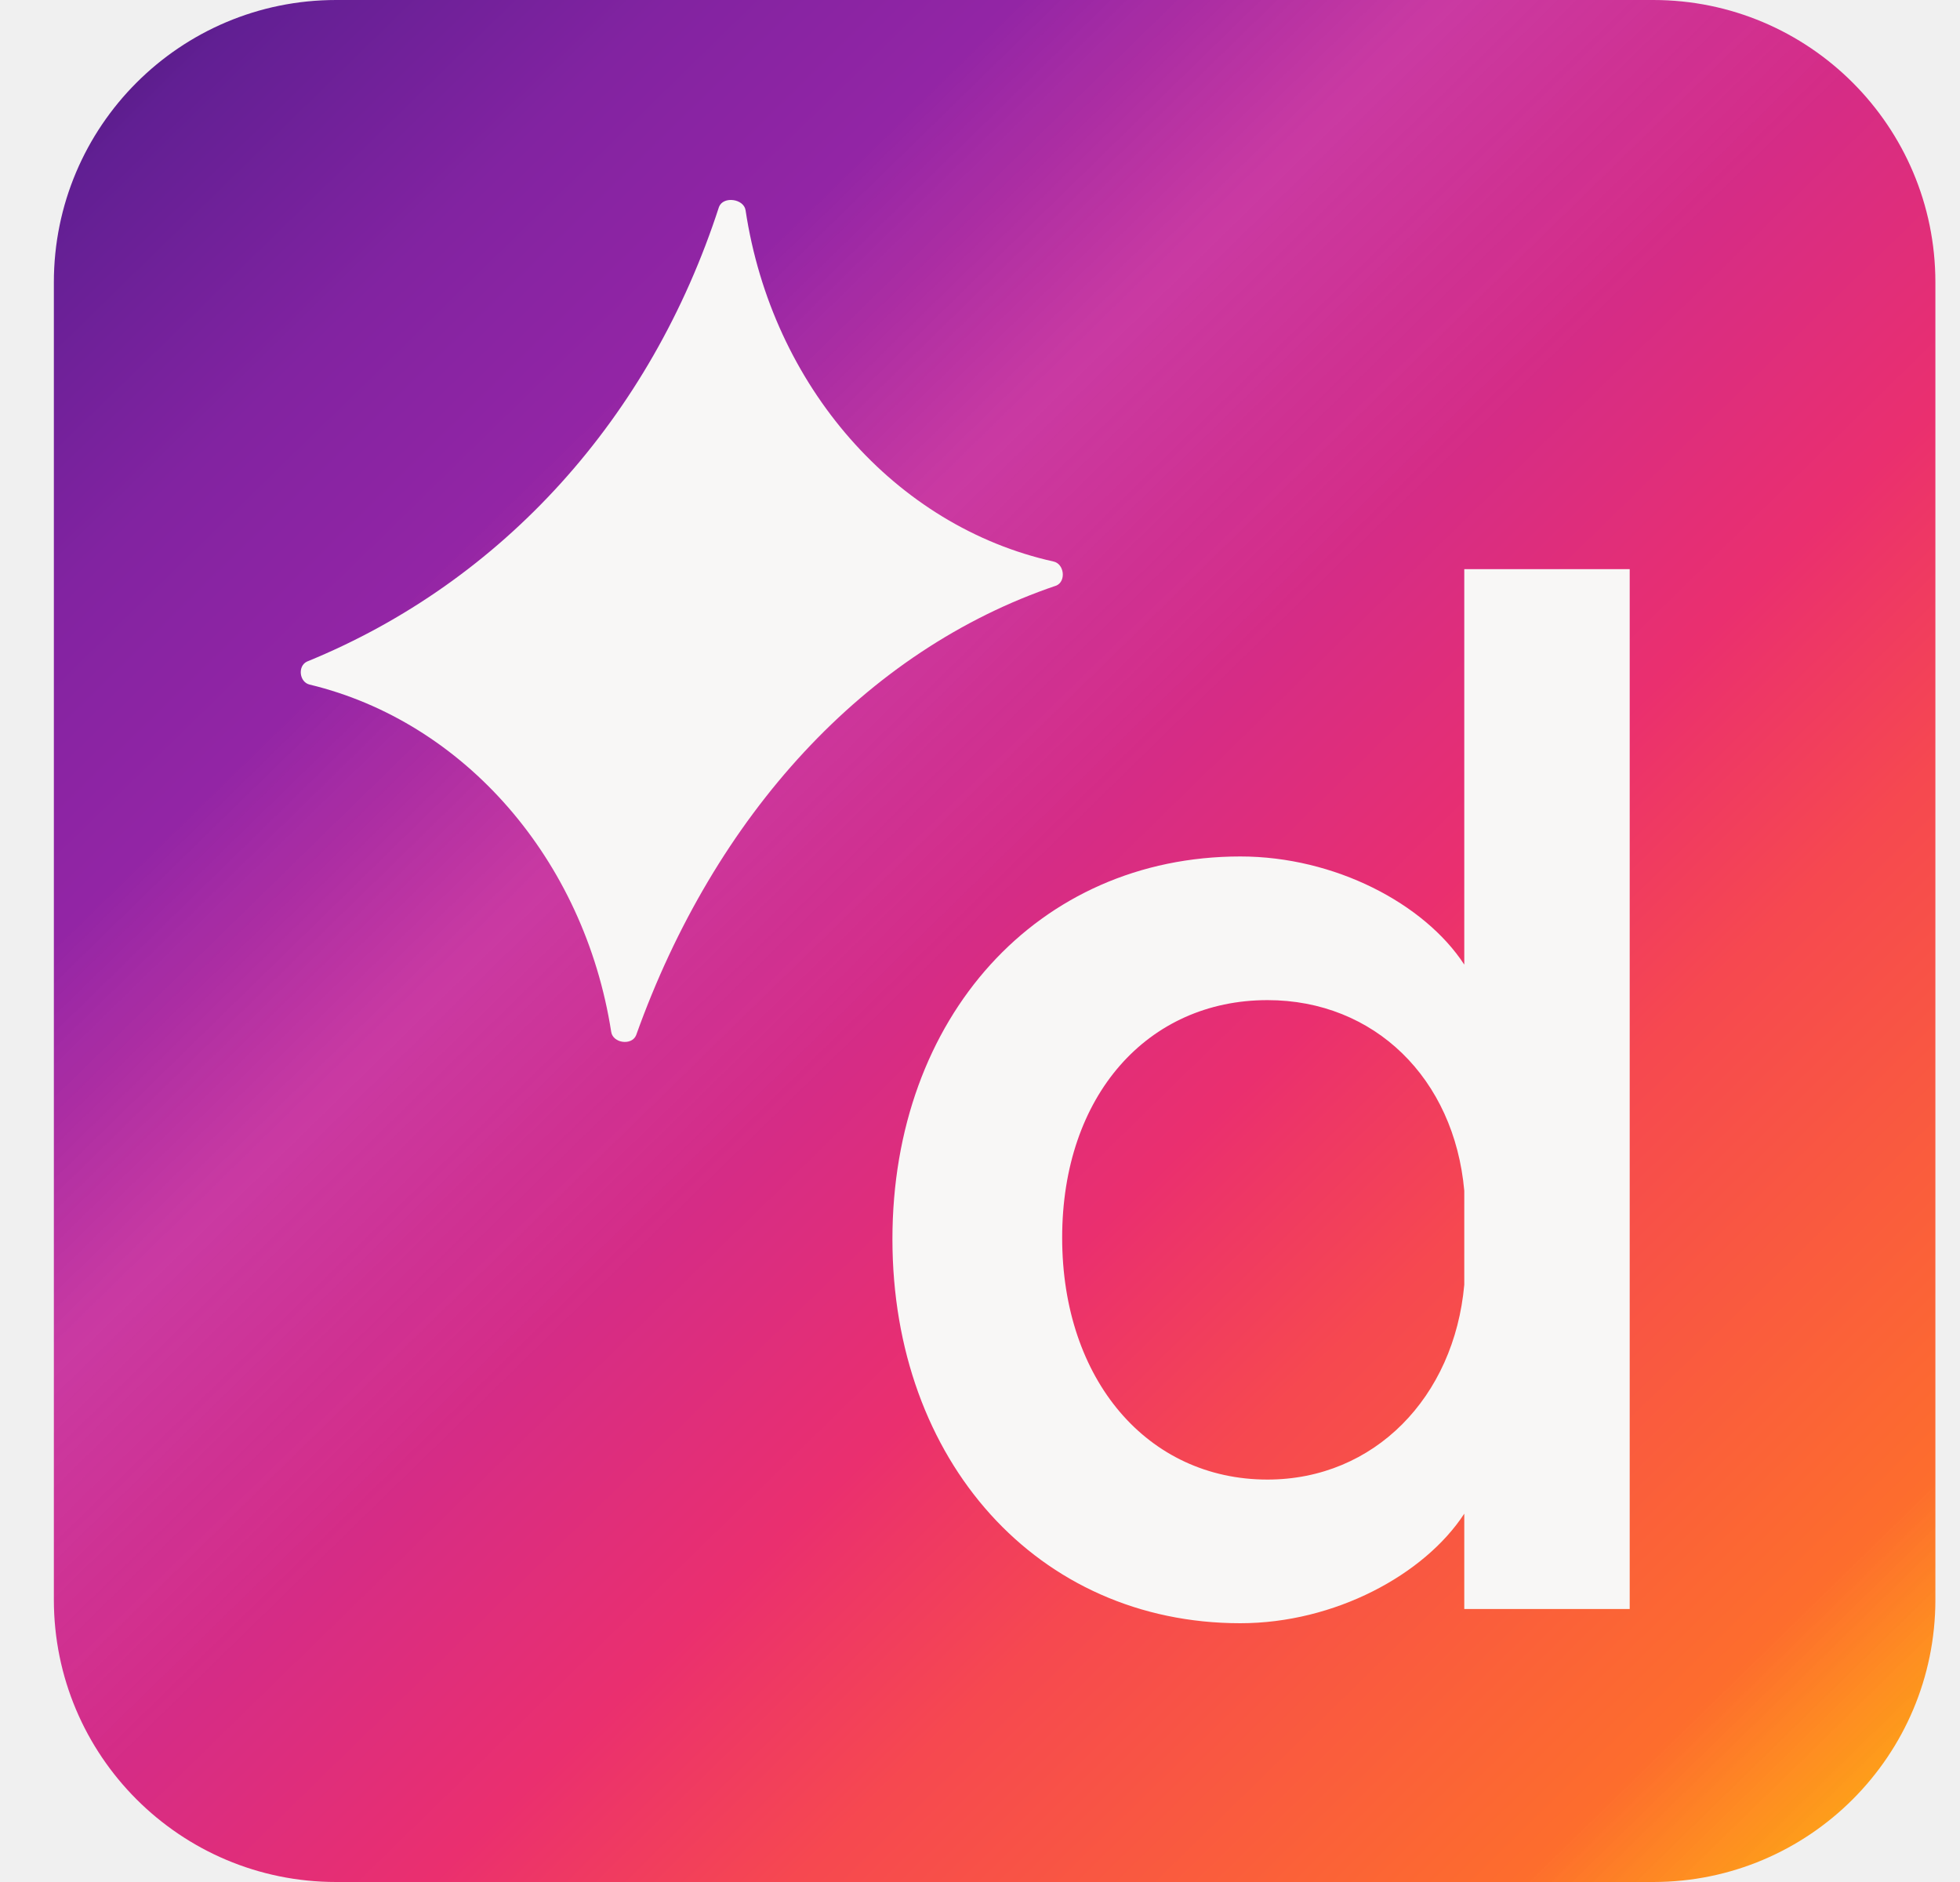
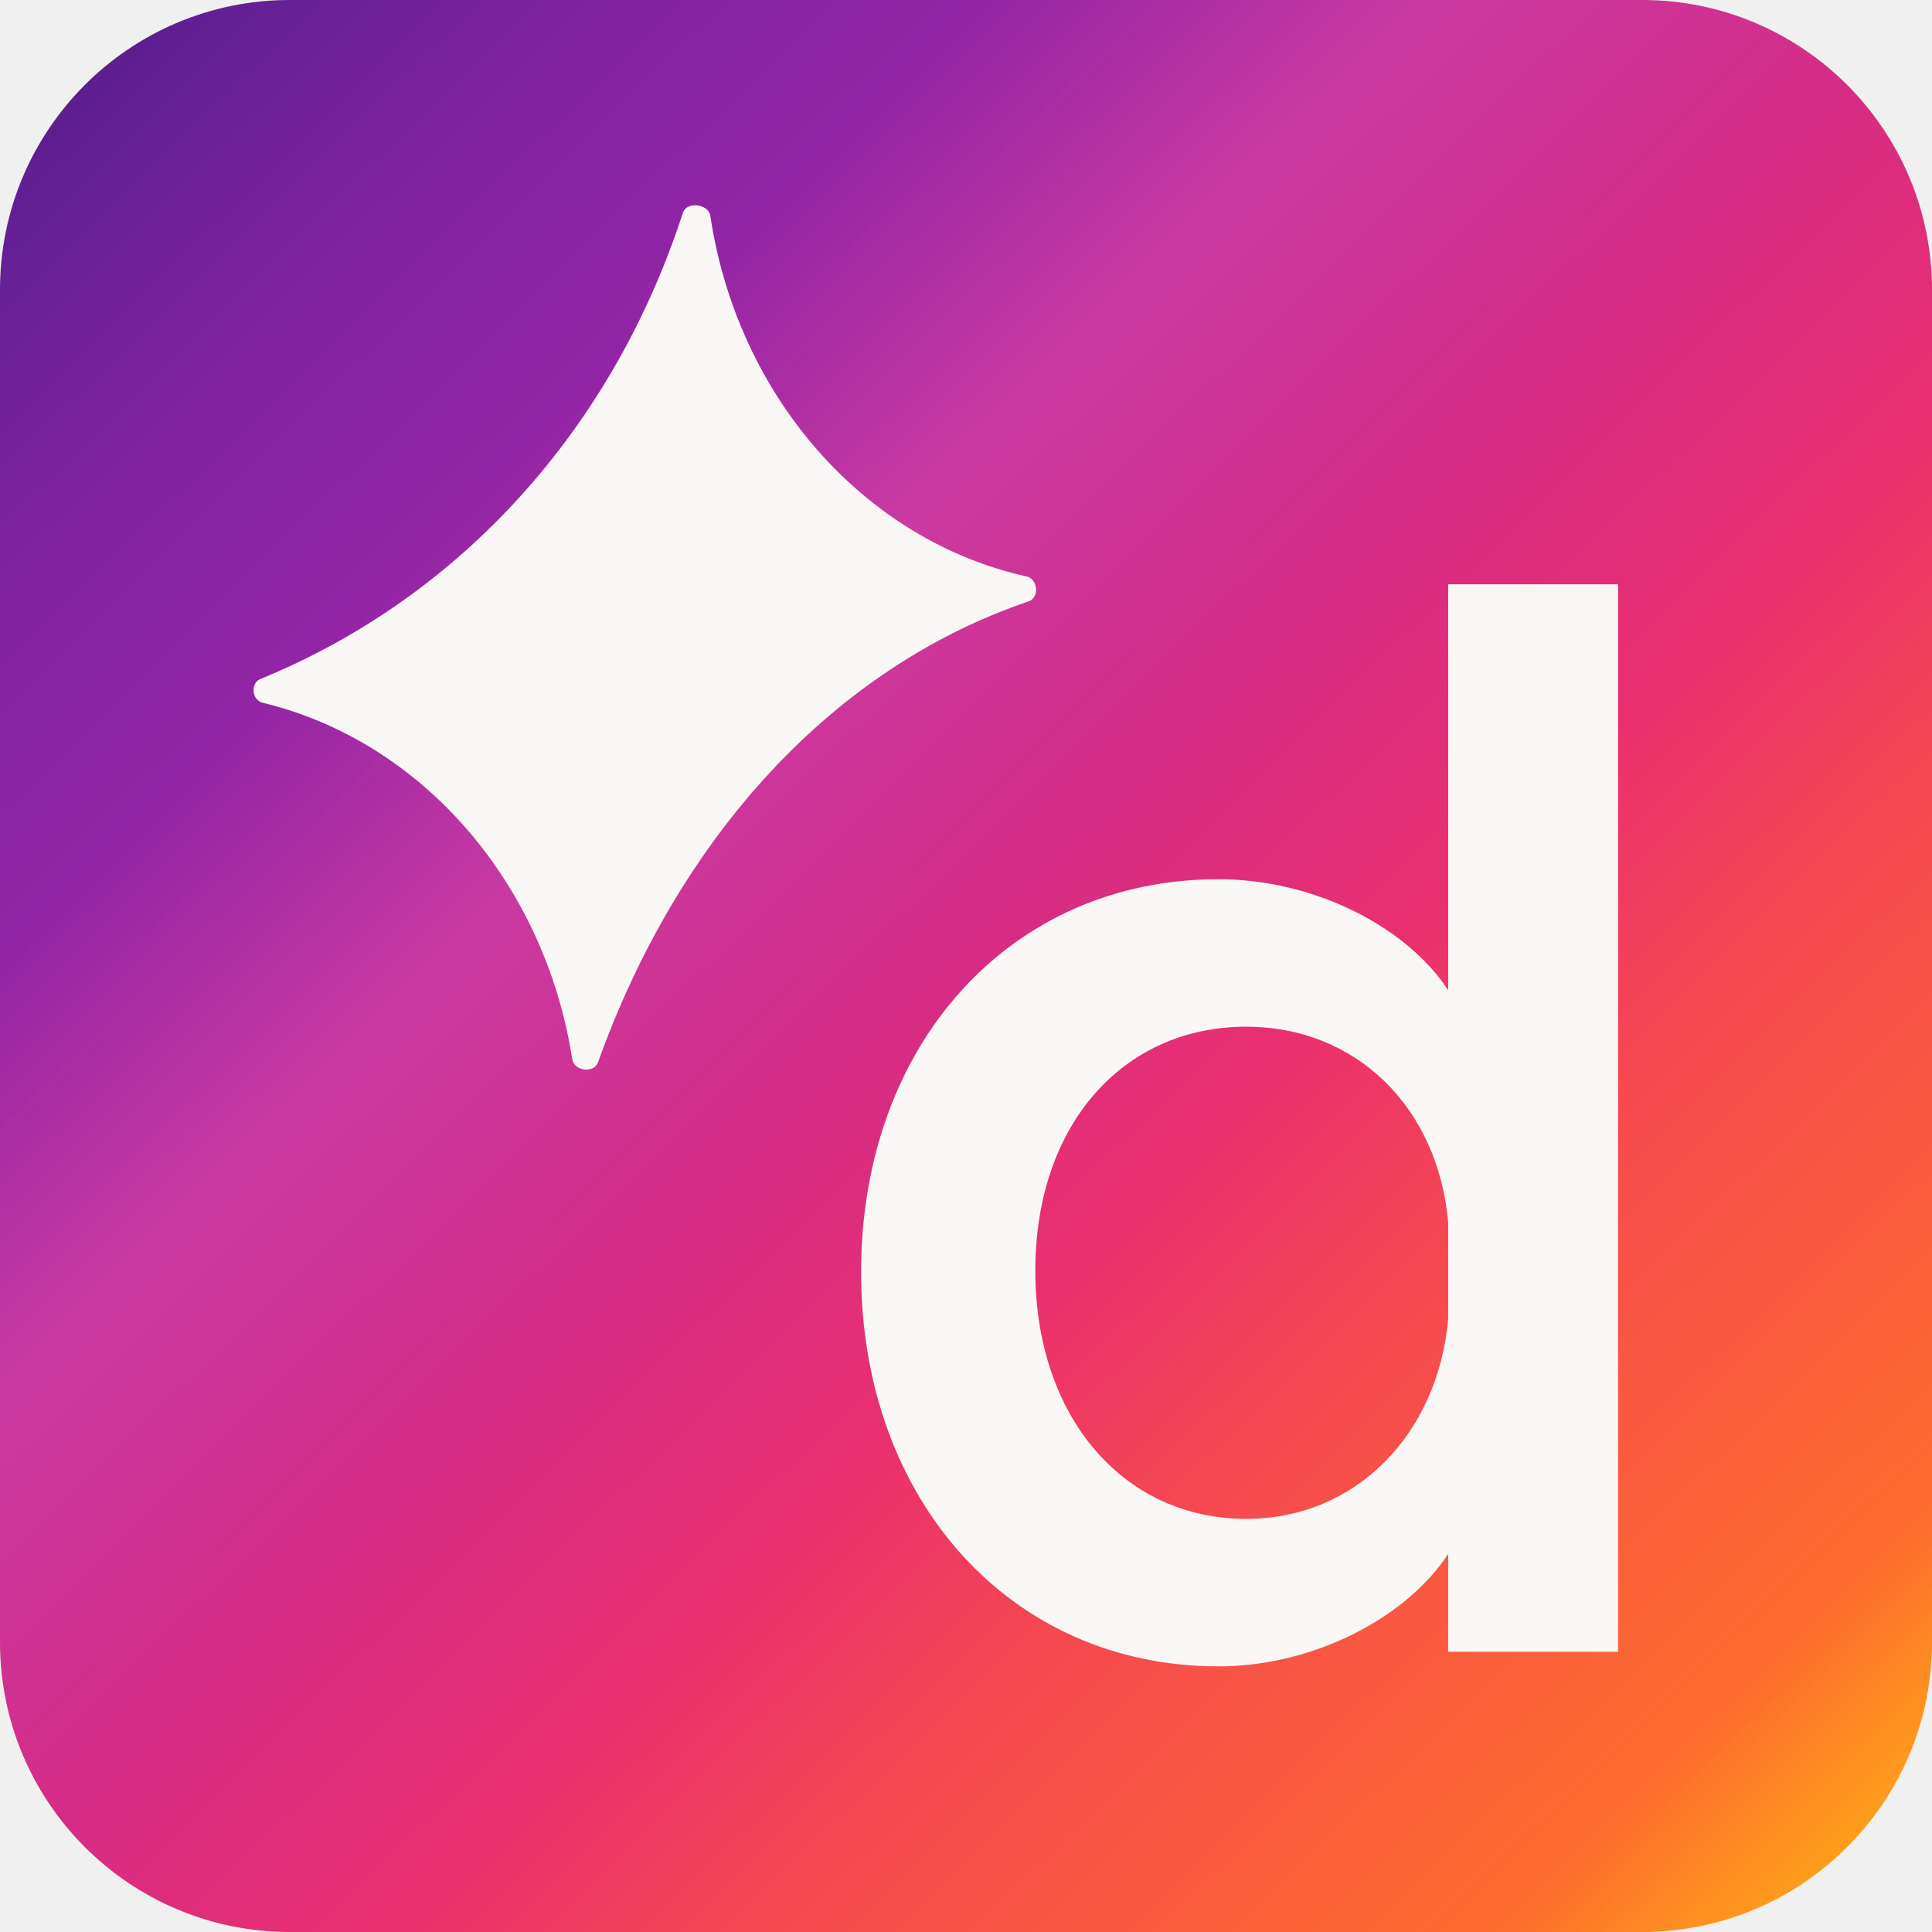
- <svg xmlns="http://www.w3.org/2000/svg" width="25" height="24" viewBox="0 0 25 24" fill="none">
-   <g clip-path="url(#clip0_16735_150)">
-     <path d="M21.087 0H4.287C2.298 0 0.687 1.612 0.687 3.6V20.4C0.687 22.388 2.298 24 4.287 24H21.087C23.075 24 24.686 22.388 24.686 20.4V3.6C24.686 1.612 23.075 0 21.087 0Z" fill="url(#paint0_linear_16735_150)" />
-     <path d="M13.475 7.467C13.601 7.41 13.574 7.191 13.439 7.161C11.42 6.713 9.848 4.925 9.51 2.682C9.488 2.534 9.226 2.498 9.171 2.638C8.302 5.318 6.42 7.415 3.915 8.437C3.794 8.495 3.818 8.699 3.949 8.73C5.922 9.204 7.453 10.96 7.796 13.159C7.818 13.304 8.059 13.337 8.114 13.201C9.116 10.397 11.036 8.291 13.475 7.467Z" fill="#F8F7F6" />
-     <path fill-rule="evenodd" clip-rule="evenodd" d="M15.821 20.7C13.239 20.7 11.383 18.632 11.383 15.802C11.383 12.972 13.239 10.922 15.821 10.922C17.022 10.922 18.168 11.521 18.677 12.301V7.258H20.787V20.519H18.677V19.303C18.168 20.083 17.022 20.7 15.821 20.7ZM16.167 18.868C17.531 18.868 18.549 17.816 18.677 16.383V15.185C18.549 13.752 17.531 12.754 16.167 12.754C14.639 12.754 13.548 13.97 13.548 15.784C13.548 17.598 14.639 18.868 16.167 18.868Z" fill="#F8F7F6" />
+ <svg xmlns="http://www.w3.org/2000/svg" width="24" height="24" viewBox="0 0 24 24" fill="none">
+   <g clip-path="url(#clip0_16201_1088)">
+     <path d="M20.4 0H3.6C1.612 0 0 1.612 0 3.6V20.4C0 22.388 1.612 24 3.6 24H20.4C22.388 24 24 22.388 24 20.4V3.6C24 1.612 22.388 0 20.4 0Z" fill="url(#paint0_linear_16201_1088)" />
+     <path d="M12.788 7.467C12.915 7.41 12.888 7.191 12.753 7.161C10.733 6.713 9.161 4.925 8.824 2.682C8.802 2.534 8.539 2.498 8.485 2.638C7.615 5.318 5.733 7.415 3.229 8.437C3.107 8.495 3.132 8.699 3.263 8.73C5.235 9.204 6.766 10.96 7.109 13.159C7.132 13.304 7.372 13.337 7.427 13.201C8.43 10.397 10.349 8.291 12.788 7.467Z" fill="#F8F7F6" />
+     <path fill-rule="evenodd" clip-rule="evenodd" d="M15.135 20.7C12.552 20.7 10.697 18.632 10.697 15.802C10.697 12.972 12.552 10.922 15.135 10.922C16.335 10.922 17.481 11.521 17.99 12.301V7.258H20.1V20.519H17.99V19.303C17.481 20.083 16.335 20.7 15.135 20.7ZM15.48 18.868C16.844 18.868 17.863 17.816 17.99 16.383V15.185C17.863 13.752 16.844 12.754 15.48 12.754C13.953 12.754 12.861 13.97 12.861 15.784C12.861 17.598 13.953 18.868 15.48 18.868Z" fill="#F8F7F6" />
  </g>
  <defs>
-     <linearGradient id="paint0_linear_16735_150" x1="-3.063" y1="-5.175" x2="25.436" y2="24" gradientUnits="userSpaceOnUse">
+     <linearGradient id="paint0_linear_16201_1088" x1="-3.75" y1="-5.175" x2="24.75" y2="24" gradientUnits="userSpaceOnUse">
      <stop offset="0.06" stop-color="#10022C" />
      <stop offset="0.2" stop-color="#611F93" />
      <stop offset="0.29" stop-color="#8223A1" />
      <stop offset="0.366" stop-color="#9325A5" />
      <stop offset="0.459" stop-color="#C52599" stop-opacity="0.9" />
      <stop offset="0.564" stop-color="#D52C86" />
      <stop offset="0.658" stop-color="#EA2F6F" />
      <stop offset="0.737" stop-color="#F64850" />
      <stop offset="0.896" stop-color="#FD6D2D" />
      <stop offset="0.955" stop-color="#FF9E0E" stop-opacity="0.95" />
    </linearGradient>
-     <clipPath id="clip0_16735_150">
-       <rect width="24" height="24" fill="white" transform="translate(0.686523)" />
+     <clipPath id="clip0_16201_1088">
+       <rect width="24" height="24" fill="white" />
    </clipPath>
  </defs>
</svg>
